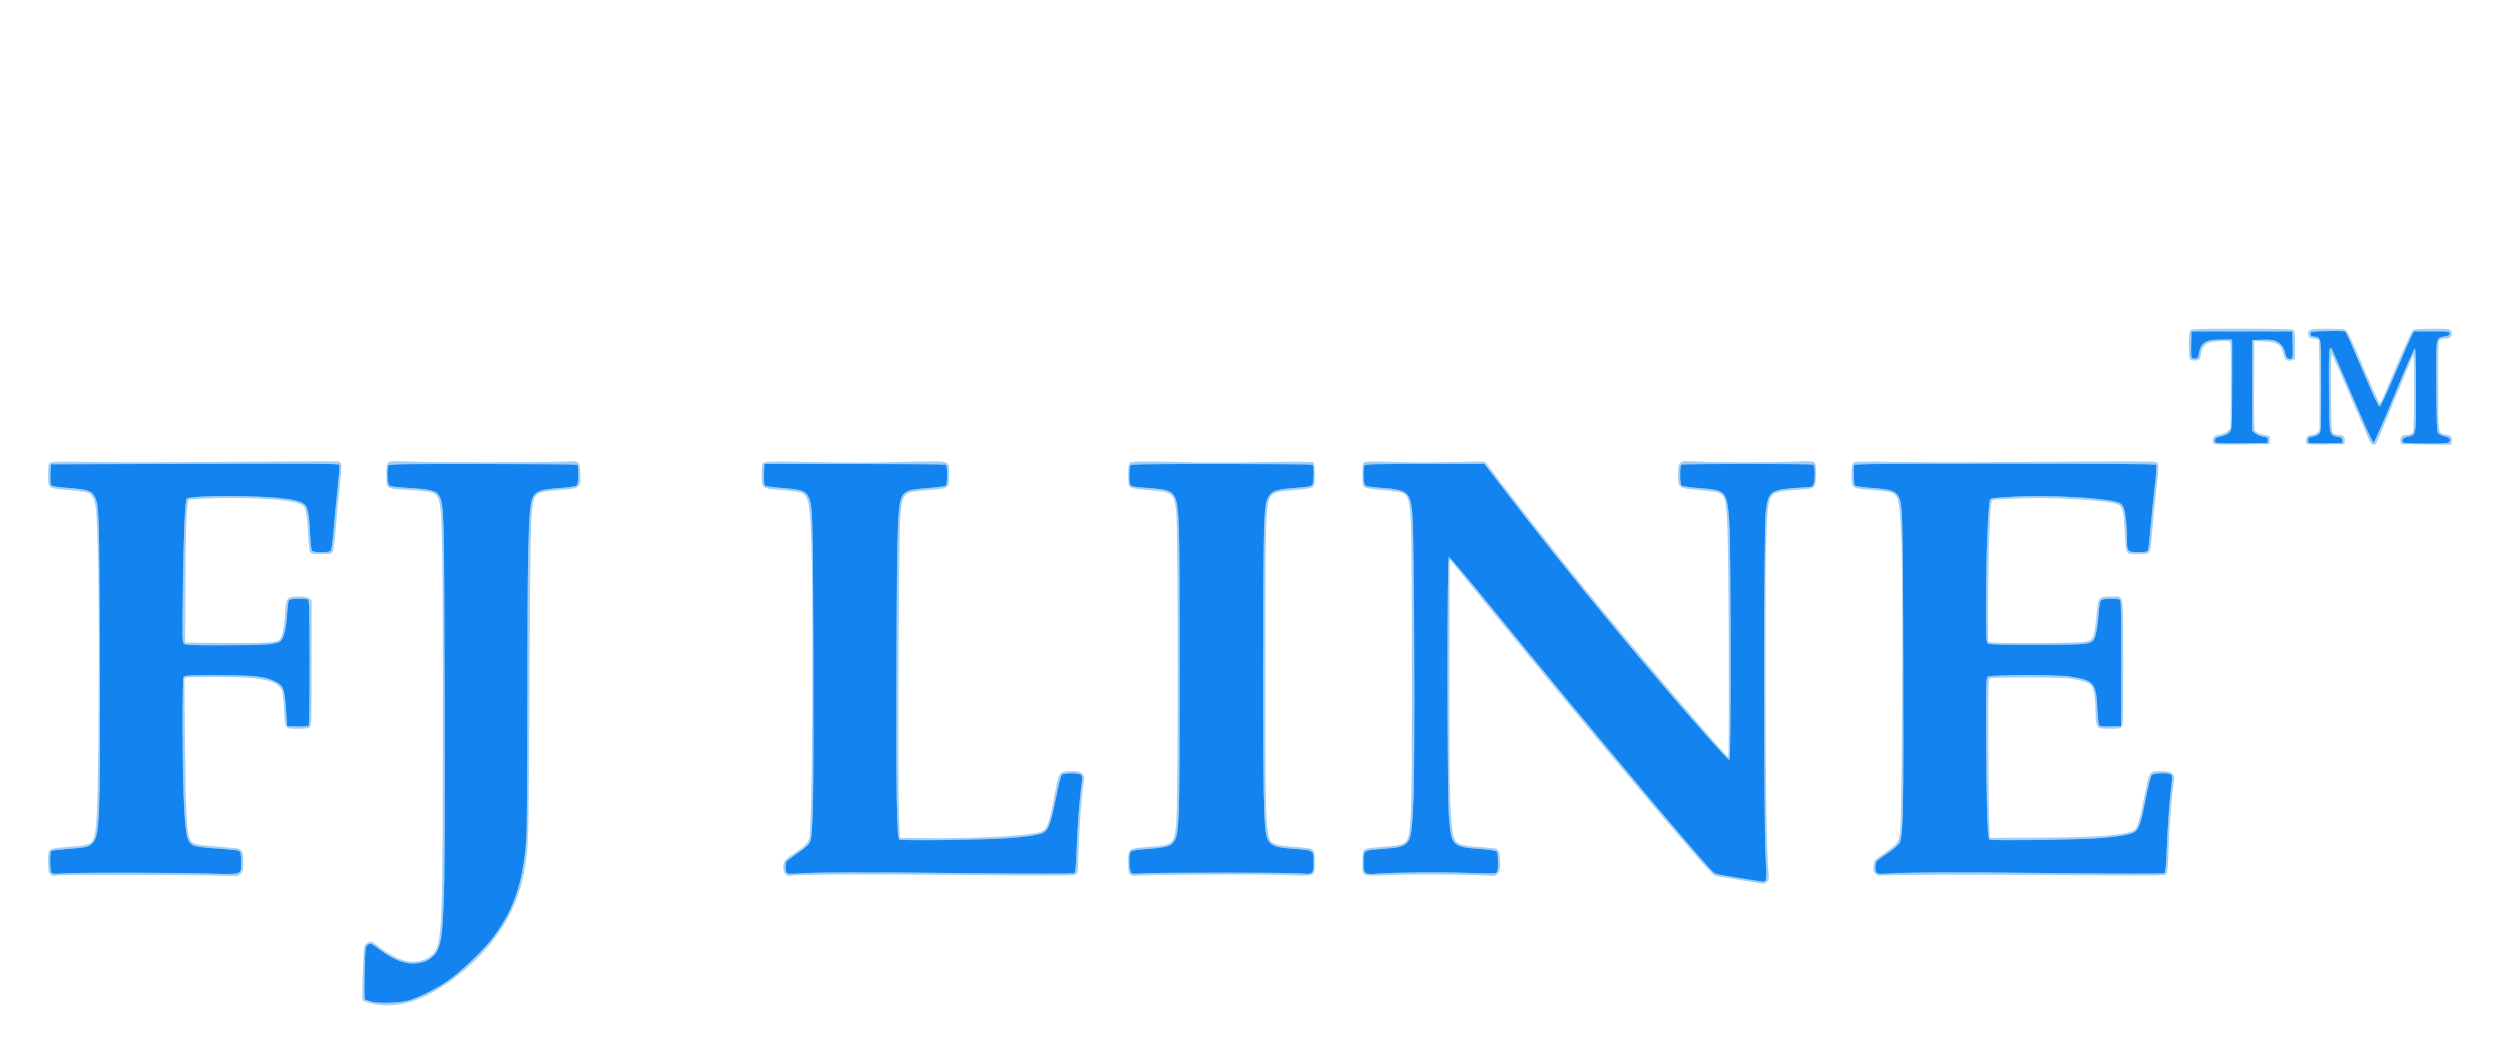
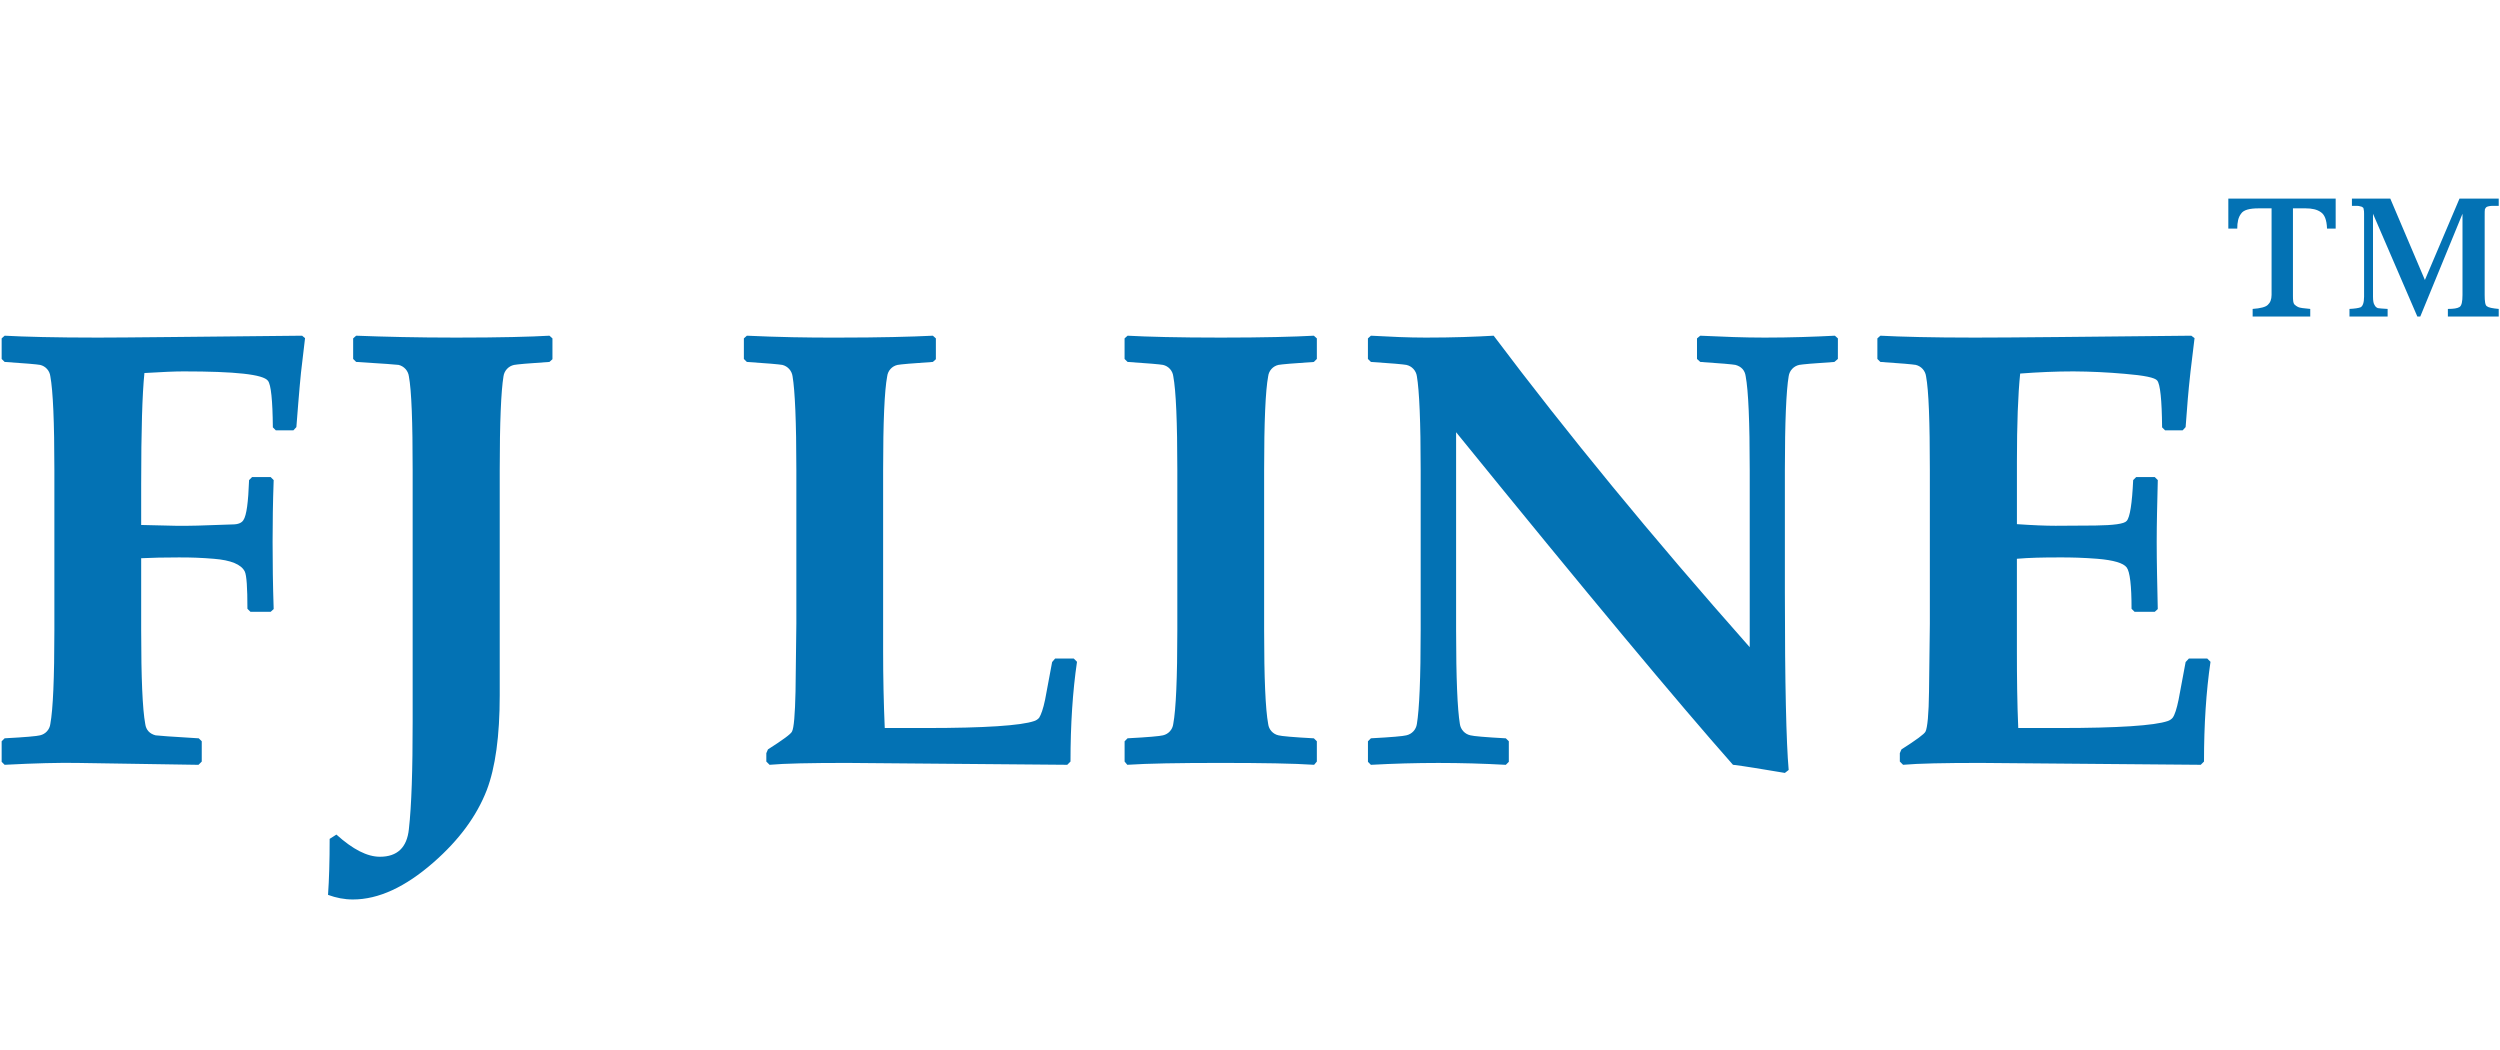
<svg xmlns="http://www.w3.org/2000/svg" width="377.953" height="158.74" viewBox="0 0 100 42">
-   <g stroke-width=".265">
-     <path d="M14.838 40.134a1.637 1.637 0 0 1-.322-.106c-.033-.034-.03-.546.013-1.539.027-.64.031-.665.136-.748a.391.391 0 0 1 .17-.085c.034 0 .182.098.33.217.328.265.755.492 1.064.564.399.092.847-.019 1.08-.268.379-.407.402-.95.402-9.601 0-8.017-.017-8.536-.28-8.782-.115-.11-.37-.15-1.238-.198-.74-.04-.737-.038-.737-.583 0-.602-.026-.585.81-.546.836.039 5.678.04 6.297.001.618-.038.63-.029.651.494.014.363.008.399-.087.493-.092.092-.164.107-.765.154-.742.058-.894.11-.987.333-.145.346-.162.997-.194 7.398-.032 6.553-.033 6.574-.22 7.57-.277 1.482-1.07 2.78-2.381 3.898-1.362 1.162-2.647 1.62-3.742 1.334zm1.507-.113c.384-.104 1.16-.496 1.602-.81.446-.316 1.319-1.14 1.654-1.56.912-1.14 1.308-2.246 1.45-4.047.026-.337.044-2.647.044-5.812 0-4.987.034-6.936.133-7.575.083-.537.227-.625 1.147-.695.5-.039.663-.067.705-.12.065-.084.074-.772.01-.812-.024-.015-1.724-.028-3.778-.03-3.163-.004-3.74.005-3.773.057-.067.105-.048.718.024.79.044.045.208.073.531.093 1.202.073 1.375.117 1.502.384.163.344.172.72.19 8.012.024 9.177-.006 9.885-.431 10.32-.18.185-.336.261-.626.309-.459.074-.953-.099-1.533-.537-.18-.135-.346-.245-.372-.245a.314.314 0 0 0-.13.061c-.078.057-.086.138-.11 1.095-.014.57-.01 1.051.008 1.072.138.16 1.232.19 1.753.05zm53.812-4.731a73.782 73.782 0 0 0-.911-.148c-.322-.05-.617-.101-.656-.113-.19-.058-4.678-5.394-9.17-10.904l-1.43-1.754-.014 4.313c-.017 5.425.032 6.721.262 6.969.13.14.288.177.947.226.323.023.622.056.665.072.113.043.156.201.156.565 0 .29-.011.336-.111.436-.09.09-.138.106-.248.084-.257-.052-3.177-.077-4.065-.035-1.137.053-1.085.077-1.085-.51 0-.32.016-.446.064-.493.064-.064.234-.09.956-.141.214-.015.465-.058.558-.095.394-.158.396-.196.396-7.038 0-6.744-.004-6.817-.367-7.004-.078-.04-.372-.085-.769-.115-.39-.03-.681-.074-.74-.11-.091-.056-.098-.09-.098-.513 0-.4.01-.458.082-.497.055-.03.44-.032 1.139-.009.581.02 1.632.021 2.335.004.702-.017 1.3-.023 1.328-.012.028.01.116.11.196.223.49.68 2.587 3.357 3.765 4.802 1.975 2.422 5.69 6.777 5.788 6.785.02.002.028-2.07.017-4.606-.024-5.513-.041-5.78-.369-5.949-.079-.04-.382-.086-.795-.12-.85-.07-.863-.079-.863-.62 0-.32.013-.383.092-.463.088-.088.118-.09.66-.06.71.039 3.227.04 4.015 0 .78-.038.768-.046.753.529-.014.552-.018.556-.67.598-.69.044-.943.092-1.057.2-.27.253-.298.938-.292 7.154.005 4.735.047 7.409.127 8.031.022.168.011.217-.066.293-.102.103-.08.102-.525.025zm.473-.08c.037-.045.036-.262-.005-.878-.08-1.206-.079-13.163.002-13.832.099-.825.184-.9 1.111-.975.307-.025.593-.045.635-.045.164 0 .214-.118.214-.5 0-.226-.019-.374-.05-.393-.065-.04-5.214-.04-5.28 0-.07.044-.066.781.005.84.03.025.346.067.702.095 1.077.083 1.106.114 1.203 1.281.073.868.082 9.572.01 9.595-.072.025-2.406-2.655-4.449-5.109a192.505 192.505 0 0 1-5.006-6.281l-.344-.45h-2.38c-1.988-.001-2.385.008-2.417.059-.067.105-.048.718.024.79.043.043.205.075.488.094 1.23.087 1.31.146 1.404 1.063.072.703.107 10.027.042 11.43-.058 1.272-.102 1.56-.262 1.72-.153.153-.333.196-1.039.247-.699.05-.697.049-.697.533 0 .455.037.49.474.457.732-.058 2.649-.076 3.667-.035.689.028 1.112.028 1.16.002.066-.035.078-.101.078-.425 0-.285-.016-.397-.064-.437-.035-.029-.292-.07-.575-.09-1.197-.09-1.224-.115-1.32-1.234-.078-.916-.083-10.454-.005-10.454.029 0 .81.928 1.735 2.061 3.82 4.683 7.964 9.631 8.812 10.525.06.064.182.109.383.142.163.026.579.094.925.152.768.127.758.126.82.052zm-68.535-.186c-.14-.051-.174-.16-.174-.558 0-.532-.008-.526.761-.584.679-.052.886-.095.985-.206.213-.238.25-1.004.278-5.629.024-4.027-.022-7.063-.117-7.743-.049-.347-.133-.509-.311-.596-.061-.03-.41-.078-.775-.107-.836-.065-.82-.054-.82-.613 0-.332.013-.417.075-.471.066-.058.287-.063 1.746-.038.919.015 3.476.012 5.682-.008 2.206-.02 4.055-.026 4.107-.013a.188.188 0 0 1 .123.11c.015.046-.013.431-.06.856-.048.424-.12 1.172-.16 1.661-.046.58-.092.923-.132.987-.056.09-.095.097-.446.097-.3 0-.397-.015-.442-.07-.04-.047-.069-.288-.091-.748-.042-.837-.098-1.09-.263-1.168-.395-.19-1.741-.292-3.347-.255-.618.014-1.142.044-1.165.066-.083.084-.126 1.17-.133 3.412l-.007 2.299 1.475.013c1.682.015 2.148-.008 2.28-.116.12-.096.203-.47.24-1.067.037-.632.071-.674.54-.674.255 0 .357.018.428.076l.093.076v2.516c0 2.323-.006 2.52-.075 2.57-.046.034-.222.055-.471.055-.531 0-.522.013-.557-.774-.017-.363-.053-.68-.088-.763-.122-.292-.492-.437-1.284-.503-.56-.046-2.351-.056-2.51-.014l-.104.028.025 2.629c.024 2.607.066 3.487.18 3.76.115.274.097.27 1.665.392.443.034.484.081.484.56 0 .34-.01.38-.11.482-.11.11-.116.11-.597.08-.647-.038-6.567-.05-6.733-.013a.448.448 0 0 1-.195.006zm2.971-.116c1.17.002 2.645.018 3.28.035 1.38.038 1.297.068 1.297-.473 0-.26-.018-.375-.062-.412-.064-.053-.101-.057-1.125-.134-.363-.027-.651-.07-.726-.11-.266-.137-.321-.426-.386-2.014-.055-1.364-.056-4.642-.001-4.729.035-.055.232-.064 1.354-.062 1.473.002 1.87.044 2.269.236.38.182.41.255.47 1.099l.05.701.408.013c.225.007.427-.006.45-.03.025-.024.04-1.004.04-2.523-.002-2.009-.013-2.49-.06-2.52-.093-.058-.713-.045-.762.017-.024.03-.057.26-.074.51-.04.618-.131 1.005-.264 1.13-.144.135-.58.167-2.365.17-1.123 0-1.429-.01-1.493-.058-.077-.056-.08-.148-.051-2.266.028-2.218.084-3.474.158-3.547.07-.07 1.3-.12 2.3-.094 1.512.042 2.217.14 2.417.34.127.126.182.427.215 1.191.017.373.047.635.076.66.083.068.672.067.74-.003.042-.042.082-.32.129-.885.038-.453.11-1.2.16-1.658.05-.46.08-.862.067-.895-.02-.051-.896-.058-5.785-.043l-5.763.018-.012.404c-.009.289.004.417.044.45.03.025.348.068.706.095.738.057.911.116 1.028.352.168.34.178.662.196 6.33.022 6.703 0 7.247-.307 7.533-.161.15-.227.164-1.08.232-.281.022-.53.052-.553.066-.065.04-.055.817.011.883.041.042.153.047.466.02.227-.019 1.369-.032 2.538-.03zm26.44.115c-.113-.04-.174-.154-.174-.328 0-.245.05-.308.45-.574.453-.302.55-.405.597-.638.104-.505.162-8.595.082-11.4-.056-1.955-.102-2.229-.4-2.375-.061-.03-.41-.078-.776-.107-.835-.065-.82-.054-.82-.613 0-.331.014-.418.076-.473.067-.06.275-.064 1.898-.034 1.002.02 2.124.028 2.494.019.37-.01 1.167-.025 1.771-.036 1.337-.022 1.265-.053 1.265.537 0 .541.01.535-.855.603-.99.078-1.005.092-1.1 1.013-.062.584-.105 10.775-.052 12.072l.034.824.997.013c1.749.024 3.815-.074 4.485-.212.407-.083.46-.203.725-1.623.153-.818.174-.846.647-.846.292 0 .34.012.436.108.073.072.101.14.087.206-.092.44-.19 1.655-.221 2.723-.014.489-.034.93-.044.98a.22.22 0 0 1-.116.134c-.067.03-1.454.031-4.307.004-3.72-.036-6.894-.023-7.058.029a.225.225 0 0 1-.121-.006zm1.562-.122c.536-.014 2.974-.004 5.417.021 3.029.031 4.458.032 4.495.001.037-.03.062-.311.083-.922.031-.906.12-2.081.2-2.64.04-.285.037-.326-.03-.374-.106-.078-.685-.073-.764.006-.033.034-.141.466-.24.96-.193.973-.3 1.263-.5 1.358-.189.09-.72.17-1.46.22-1 .066-4.216.105-4.295.051-.106-.072-.136-1.978-.115-7.422.022-5.615.048-6.174.303-6.412.15-.142.287-.174.97-.226.353-.028.667-.07.697-.095.068-.056.075-.796.007-.838-.025-.016-1.67-.03-3.654-.03h-3.609l-.012.41c-.009.295.003.424.043.457.031.025.349.068.707.096.743.056.914.115 1.028.348.168.347.178.663.196 6.376.017 5.62-.01 7.135-.13 7.424-.045.108-.173.226-.464.43-.522.365-.522.364-.522.579 0 .258.054.295.39.268.156-.012.722-.033 1.259-.046zm12.157.086c-.09-.063-.098-.103-.098-.494 0-.56-.01-.551.739-.61 1.077-.084 1.081-.087 1.179-.899.08-.672.081-11.896.001-12.524-.096-.746-.142-.783-1.075-.855-.395-.03-.686-.073-.746-.11-.09-.056-.097-.091-.097-.49 0-.323.016-.446.064-.494.066-.066.575-.068 2.929-.012.37.009 1.492.001 2.494-.017 1.096-.02 1.852-.017 1.898.007.065.034.076.105.076.493 0 .423-.007.457-.098.513-.06.036-.35.08-.74.11-.726.056-.872.106-.967.336-.153.366-.169.99-.169 6.805 0 6.817.002 6.859.396 7.016.093.037.344.08.558.095.722.052.892.077.956.14.048.048.064.174.064.494 0 .587.065.56-1.171.509-.985-.04-5.847-.015-6.008.032-.048.013-.131-.007-.185-.045zm3.676-.082c1.539 0 2.957.015 3.15.034.463.043.494.015.494-.445 0-.484.002-.483-.697-.533-.667-.048-.851-.087-1.01-.212-.293-.23-.31-.62-.31-7.003 0-5.773.02-6.493.186-6.83.145-.292.315-.347 1.279-.415.283-.02.445-.05.488-.093.077-.078.092-.773.017-.82-.025-.015-1.667-.028-3.649-.028-2.984 0-3.61.01-3.64.059-.042.067-.05.573-.012.719.034.124.058.13.767.184.747.058.923.121 1.033.37.175.395.19.97.19 6.854 0 6.423-.01 6.695-.29 6.993-.112.12-.38.176-1.074.226-.445.032-.55.053-.6.119-.084.113-.057.782.034.841.04.026.218.03.456.011.214-.017 1.65-.031 3.188-.03zm26.135.053c-.106-.084-.115-.113-.096-.312.016-.168.046-.239.124-.295l.425-.304c.45-.321.472-.36.524-.924.025-.267.056-2.575.071-5.227.032-5.611-.018-7.586-.204-7.993-.089-.195-.242-.242-.975-.3-.862-.068-.844-.054-.844-.615 0-.332.014-.418.076-.472.067-.058.288-.063 1.79-.038.942.016 3.626.013 5.964-.007 2.873-.024 4.283-.021 4.349.008.126.057.125.113-.01 1.321a58.424 58.424 0 0 0-.154 1.589c-.06.785-.057.78-.545.78-.26 0-.376-.017-.423-.064-.07-.07-.098-.304-.134-1.095-.026-.56-.094-.772-.27-.839-.408-.155-2.345-.28-3.724-.242-.549.015-1.07.04-1.157.055-.152.025-.16.036-.185.228-.058.446-.11 2.247-.11 3.808v1.656l.27.029c.15.016 1.023.022 1.942.014 1.817-.015 1.87-.022 1.985-.262.053-.11.106-.474.165-1.133.037-.413.094-.463.531-.463.56 0 .506-.28.51 2.632.002 2.146-.006 2.52-.06 2.585-.053.062-.136.075-.46.075-.216 0-.415-.015-.441-.033-.108-.071-.148-.242-.148-.625 0-.453-.063-.91-.142-1.036-.076-.122-.297-.214-.698-.29-.27-.051-.695-.068-1.828-.071-.81-.003-1.509.01-1.55.026-.072.03-.076.185-.071 2.451.003 1.331.017 2.762.032 3.179l.028.76 1.843-.007c2.399-.009 3.633-.101 3.928-.295.134-.088.213-.35.408-1.353.199-1.023.193-1.014.677-1.014.267 0 .336.016.431.098.111.095.113.104.07.38-.083.517-.175 1.703-.205 2.636-.02.627-.047.946-.084.997-.05.069-.266.072-3.171.053-4.197-.028-8.031-.022-8.2.012-.103.022-.165.006-.254-.063zm1.65-.057c.5-.014 2.919-.004 5.374.021 3.115.032 4.479.032 4.517 0 .038-.031.063-.259.082-.727.041-1.073.11-2.069.18-2.627.051-.393.054-.528.016-.575-.08-.096-.7-.084-.788.015-.04.045-.14.446-.244.973-.185.943-.262 1.17-.44 1.3-.139.1-.721.197-1.518.25-.94.064-4.217.104-4.292.053-.079-.054-.125-1.666-.13-4.501-.003-1.77.004-1.963.069-2.017.058-.048.352-.06 1.507-.058 1.716.002 2.247.062 2.588.292.196.132.256.35.287 1.051.014.31.044.599.066.641.035.068.093.076.46.065l.42-.012.007-2.494c.005-1.65-.008-2.513-.037-2.549-.07-.083-.702-.073-.773.013-.032.038-.072.27-.092.532-.043.55-.109.905-.193 1.037-.121.191-.306.208-2.299.208-1.52 0-1.883-.011-1.941-.06-.064-.053-.072-.214-.071-1.518.001-2.033.084-4.113.17-4.252.019-.032.37-.066.981-.097 1.39-.07 3.49.044 4.108.223a.35.35 0 0 1 .225.169c.083.158.154.743.154 1.253 0 .563.008.573.453.573.305 0 .367-.012.392-.076.016-.042.058-.427.094-.857s.112-1.171.168-1.648c.066-.564.087-.883.059-.911-.028-.029-2.101-.044-6.048-.044-4.96 0-6.009.01-6.027.058-.048.124-.022.778.032.822.03.025.347.067.705.095.72.055.904.114 1.026.327.17.297.18.616.198 6.528.018 6.015-.004 7.095-.15 7.343-.043.074-.243.248-.446.388-.528.364-.52.355-.52.567 0 .268.05.3.434.273.179-.013.735-.034 1.236-.047zm11.838-17.174c-.038-.1-.002-.252.07-.29a.982.982 0 0 1 .227-.06.673.673 0 0 0 .282-.13l.12-.102.012-1.7c.01-1.318.002-1.713-.041-1.764-.045-.054-.12-.06-.425-.035-.204.017-.426.059-.494.094-.127.065-.245.285-.246.457-.002.161-.069.225-.238.225-.09 0-.175-.027-.198-.063-.022-.035-.04-.29-.04-.57 0-.403.013-.52.067-.574.06-.06.306-.068 2.042-.068 1.277 0 2.003.015 2.057.044.077.041.084.096.084.609v.563l-.118.045c-.179.068-.305-.008-.34-.207-.076-.417-.246-.531-.812-.546l-.356-.01-.012 1.748c-.007 1.136.005 1.778.034 1.832.04.076.172.128.49.194.11.023.12.04.108.186l-.013.161-1.118.012c-.942.01-1.122.002-1.142-.051zm2.186-.118c.012-.105-.002-.116-.185-.144a.733.733 0 0 1-.317-.131l-.118-.102v-3.63l.412-.012c.325-.009.443.005.56.066a.636.636 0 0 1 .346.47c.029.175.125.265.239.221.063-.024.07-.096.06-.56l-.012-.532H87.66l-.013.528c-.01.486-.005.53.07.554.126.04.225-.018.225-.131 0-.057.032-.184.071-.283.105-.26.304-.34.85-.342h.423v1.754c0 1.268-.014 1.787-.051 1.869-.06.13-.205.216-.442.26-.17.032-.229.102-.185.217.022.056.167.064 1.057.054l1.031-.012zm1.557.151c-.049-.049-.034-.254.022-.31.029-.029.105-.052.169-.052a.41.41 0 0 0 .219-.083l.102-.083v-1.8c0-.99-.015-1.816-.033-1.834a.607.607 0 0 0-.217-.058c-.164-.022-.185-.038-.198-.153-.024-.212.064-.24.757-.24.34 0 .664.017.719.038.08.032.22.319.723 1.497.342.802.638 1.458.656 1.458.019 0 .073-.093.121-.206l.618-1.455c.325-.765.56-1.264.609-1.29.084-.045 1.257-.058 1.414-.016.11.03.159.17.098.284-.029.055-.091.08-.196.08-.084 0-.19.02-.237.045-.08.043-.084.11-.084 1.84 0 2.006-.015 1.908.309 1.96.194.03.272.131.23.298l-.028.11-1.004-.012-1.003-.012-.014-.121c-.019-.163.06-.247.228-.247a.444.444 0 0 0 .222-.062c.08-.058.085-.134.095-1.637.006-.946-.005-1.55-.029-1.511-.021.035-.355.836-.742 1.778-.386.943-.722 1.738-.746 1.768-.078.096-.19.058-.258-.087-.037-.077-.384-.883-.772-1.79-.388-.906-.723-1.667-.745-1.69-.025-.027-.036.56-.028 1.532.012 1.502.016 1.579.097 1.637a.444.444 0 0 0 .222.062c.169 0 .247.084.228.247l-.014.121-.74.012c-.407.007-.753-.001-.77-.018zm1.423-.144c0-.09-.027-.112-.179-.142-.352-.07-.34-.006-.354-1.844-.012-1.523.004-1.791.101-1.694.023.023.453 1.01 1.286 2.952.192.447.373.813.402.813.029 0 .4-.85.827-1.887.426-1.039.796-1.881.821-1.873.031.01.046.541.046 1.666 0 1.866.013 1.796-.341 1.866-.187.037-.267.16-.151.233.032.02.441.038.91.038.701 0 .86-.01.905-.064.085-.102.023-.18-.185-.232-.106-.027-.22-.081-.253-.121-.05-.059-.063-.412-.073-1.86-.015-2.031-.029-1.946.338-2.008.154-.026.195-.05.195-.118 0-.082-.032-.086-.716-.086h-.716l-.099.195c-.054.108-.347.781-.65 1.497-.344.81-.577 1.305-.617 1.312-.047.008-.23-.377-.668-1.41a44.953 44.953 0 0 0-.663-1.52c-.06-.096-.074-.098-.742-.086-.656.012-.682.015-.695.104-.01.075.015.096.145.117.296.048.28-.062.28 1.965 0 1.776-.003 1.842-.086 1.925a.557.557 0 0 1-.26.114c-.142.022-.174.045-.174.123 0 .053.013.11.03.126.016.016.324.025.683.018l.653-.012z" fill="#a4cff3" />
-     <path d="M14.856 40.068c-.127-.032-.246-.076-.264-.097-.018-.02-.022-.503-.008-1.072.024-.957.032-1.038.11-1.095a.314.314 0 0 1 .13-.061c.026 0 .193.11.372.245.58.438 1.074.611 1.533.537.29-.048.445-.124.626-.31.425-.434.455-1.142.431-10.32-.018-7.291-.027-7.667-.19-8.011-.127-.267-.3-.311-1.502-.384-.323-.02-.487-.048-.531-.092-.072-.073-.091-.686-.024-.791.033-.052.61-.06 3.773-.058 2.054.003 3.754.016 3.778.031.064.04.055.728-.01.812-.042.053-.205.081-.705.12-.92.07-1.064.158-1.147.695-.099.639-.133 2.588-.133 7.575 0 3.165-.018 5.475-.044 5.812-.142 1.801-.538 2.907-1.45 4.048-.335.42-1.208 1.243-1.654 1.559-.442.314-1.218.706-1.602.81-.357.096-1.193.122-1.489.047zm54.954-4.91c-.346-.058-.762-.126-.924-.152-.202-.033-.323-.078-.384-.142-.848-.894-4.99-5.842-8.812-10.525-.925-1.133-1.706-2.061-1.735-2.061-.078 0-.073 9.538.006 10.454.096 1.119.123 1.144 1.32 1.233.282.021.54.062.575.091.047.04.063.152.063.437 0 .324-.012.39-.077.425-.049.026-.472.026-1.16-.002-1.019-.04-2.936-.023-3.667.035-.438.034-.475-.002-.475-.457 0-.484-.001-.483.697-.533.706-.051.887-.094 1.04-.247.16-.16.203-.448.262-1.72.064-1.403.03-10.727-.043-11.43-.094-.917-.173-.976-1.403-1.063-.283-.02-.446-.05-.489-.093-.072-.073-.09-.686-.024-.791.032-.05.429-.06 2.418-.06h2.38l.344.451a192.527 192.527 0 0 0 5.005 6.281c2.043 2.454 4.377 5.134 4.45 5.11.071-.024.062-8.728-.01-9.596-.097-1.167-.126-1.198-1.204-1.281-.356-.028-.672-.07-.702-.095-.071-.059-.075-.796-.004-.84.065-.04 5.214-.04 5.28 0 .03.019.05.167.05.394 0 .381-.051.499-.214.499-.043 0-.329.02-.635.045-.927.076-1.013.15-1.112.975-.08.669-.08 12.626-.001 13.832.056.851.045.943-.116.934a20.456 20.456 0 0 1-.7-.108zm-67.748-.24c-.066-.067-.076-.844-.011-.884.023-.014.272-.044.553-.066.853-.068.919-.082 1.08-.232.307-.286.33-.83.308-7.532-.019-5.669-.029-5.991-.197-6.33-.117-.237-.29-.296-1.028-.353-.358-.027-.676-.07-.706-.095-.04-.033-.053-.161-.044-.45l.013-.404 5.762-.018c4.89-.015 5.765-.008 5.785.043.013.033-.018.436-.068.895-.05.458-.121 1.205-.159 1.658-.047.565-.087.843-.128.885-.069.07-.658.071-.74.002-.03-.024-.06-.286-.077-.659-.033-.764-.088-1.065-.215-1.191-.2-.2-.905-.298-2.417-.34-.999-.027-2.23.023-2.3.094-.074.073-.13 1.329-.158 3.547-.028 2.118-.026 2.21.051 2.266.064.047.37.059 1.493.057 1.785-.002 2.22-.034 2.365-.17.133-.124.224-.511.265-1.129.016-.25.05-.48.073-.51.05-.062.67-.075.762-.016.047.03.058.51.06 2.519.001 1.519-.015 2.499-.04 2.524-.023.023-.225.036-.45.029l-.408-.013-.05-.701c-.06-.844-.09-.917-.47-1.1-.4-.191-.795-.233-2.268-.235-1.123-.002-1.32.007-1.355.062-.055.087-.054 3.365.001 4.729.065 1.588.12 1.877.386 2.015.075.038.363.082.726.109 1.024.077 1.061.081 1.125.134.045.037.062.152.062.412 0 .54.082.51-1.298.473-1.621-.043-5.323-.047-5.816-.006-.313.027-.425.022-.467-.02zm29.41-.002c-.072-.073-.067-.407.007-.478a8.37 8.37 0 0 1 .462-.338c.291-.204.419-.322.464-.43.12-.289.147-1.805.13-7.424-.018-5.713-.028-6.03-.196-6.376-.114-.233-.285-.292-1.028-.348-.358-.028-.676-.07-.707-.096-.04-.033-.052-.162-.043-.457l.012-.41h3.609c1.984 0 3.629.014 3.654.03.068.042.061.782-.008.838-.03.025-.343.067-.697.095-.682.052-.819.084-.97.226-.254.238-.28.797-.302 6.412-.021 5.444.008 7.35.115 7.422.08.054 3.295.015 4.294-.052.742-.05 1.272-.13 1.46-.219.201-.095.308-.385.502-1.358.098-.494.206-.926.24-.96.078-.079.657-.084.763-.006.066.048.07.09.03.373-.08.56-.169 1.735-.2 2.64-.02.612-.046.892-.084.923-.036.03-1.465.03-4.494 0-4.054-.043-5.913-.035-6.676.024-.193.016-.3.006-.336-.031zm13.785.01c-.091-.06-.118-.73-.033-.842.05-.066.154-.087.6-.119.693-.05.96-.106 1.073-.226.28-.298.29-.57.29-6.993 0-5.885-.015-6.459-.19-6.854-.11-.249-.286-.312-1.033-.37-.71-.055-.733-.06-.767-.185-.039-.145-.03-.652.012-.718.03-.05.656-.06 3.64-.06 1.982 0 3.624.014 3.65.03.074.046.06.741-.018.819-.043.042-.205.074-.488.093-.964.068-1.134.123-1.279.416-.166.336-.186 1.056-.186 6.829 0 6.382.017 6.773.31 7.003.159.125.343.163 1.01.212.699.05.697.049.697.533 0 .46-.031.488-.494.444-.45-.042-5.822-.043-6.338-.002-.238.02-.416.015-.456-.01zm29.813-.01c-.084-.083-.069-.416.021-.491.042-.035.242-.178.444-.317.203-.14.404-.314.446-.388.146-.249.168-1.328.15-7.343-.017-5.912-.027-6.231-.197-6.528-.123-.213-.308-.272-1.027-.328-.358-.027-.675-.07-.705-.094-.054-.044-.08-.698-.032-.822.018-.048 1.067-.058 6.028-.058 3.946 0 6.02.015 6.047.044.028.028.007.347-.06.91a60.767 60.767 0 0 0-.167 1.649c-.036.43-.078.815-.094.857-.025.064-.087.076-.392.076-.445 0-.453-.01-.453-.573 0-.51-.071-1.095-.154-1.254a.35.35 0 0 0-.225-.168c-.618-.179-2.717-.293-4.107-.223-.611.03-.963.065-.982.097-.086.139-.17 2.22-.17 4.252 0 1.304.007 1.465.07 1.518.06.049.421.06 1.942.06 1.993 0 2.178-.017 2.3-.208.084-.132.15-.488.192-1.038.02-.262.06-.493.092-.53.071-.087.704-.097.773-.014.03.036.042.899.038 2.549l-.007 2.494-.42.012c-.368.011-.426.003-.461-.065-.022-.042-.051-.33-.065-.641-.047-1.037-.134-1.14-1.094-1.288-.515-.08-3.192-.077-3.289.003-.065.054-.071.247-.069 2.017.005 2.835.052 4.447.13 4.501.075.051 3.352.011 4.292-.052.797-.054 1.38-.15 1.518-.251.178-.13.255-.357.44-1.3.104-.527.204-.928.244-.973.088-.1.708-.111.788-.015.039.047.035.182-.015.575-.071.558-.14 1.554-.181 2.627-.018.468-.044.696-.082.727-.038.032-1.402.032-4.517 0-4.09-.042-5.736-.035-6.61.026-.23.016-.342.006-.38-.032zM88.61 17.68c-.045-.114.015-.184.184-.215.237-.045.382-.13.441-.261.038-.082.052-.6.052-1.869V13.58l-.423.001c-.546.002-.745.082-.85.342-.04.099-.071.226-.071.283 0 .113-.099.171-.225.131-.075-.024-.08-.068-.07-.554l.013-.528h4.034l.012.532c.01.464.003.536-.06.56-.114.044-.21-.046-.239-.221a.636.636 0 0 0-.345-.47c-.118-.061-.236-.075-.561-.066l-.412.012v3.63l.118.102a.733.733 0 0 0 .317.131c.183.028.197.04.185.144l-.013.114-1.031.012c-.89.01-1.035.002-1.057-.054zm3.744.037c-.017-.017-.03-.073-.03-.126 0-.078.032-.1.174-.123a.557.557 0 0 0 .26-.114c.083-.084.086-.149.086-1.925 0-2.027.016-1.917-.28-1.965-.13-.021-.156-.042-.145-.117.013-.089.039-.092.695-.104.668-.012.682-.01.742.087.033.054.332.738.663 1.52.438 1.032.62 1.417.668 1.409.04-.007.273-.502.617-1.312.303-.716.596-1.39.65-1.497l.1-.195h.715c.684 0 .716.004.716.086 0 .067-.041.092-.195.118-.367.062-.353-.023-.338 2.009.01 1.447.024 1.8.073 1.859.033.04.147.094.253.121.208.052.27.13.185.232-.044.053-.204.065-.905.064-.469 0-.878-.017-.91-.038-.116-.073-.036-.196.15-.233.355-.07.342 0 .342-1.866 0-1.125-.015-1.656-.046-1.666-.025-.008-.395.834-.82 1.872-.427 1.039-.8 1.888-.828 1.888-.03 0-.21-.366-.402-.813-.833-1.942-1.263-2.929-1.286-2.952-.097-.097-.113.171-.101 1.694.014 1.838.002 1.774.354 1.843.152.03.18.052.18.143v.107l-.654.012c-.36.007-.667-.002-.683-.018z" fill="#1383f0" />
+   <g clip-rule="evenodd" fill-rule="evenodd" image-rendering="optimizeQuality" shape-rendering="geometricPrecision" text-rendering="geometricPrecision">
+     <path d="M12.202 13.525l-.163 1.385c-.032.303-.065.703-.108 1.211l-.076.963-.119.13h-.703l-.119-.12c-.01-1.092-.075-1.708-.194-1.86-.184-.26-1.309-.378-3.375-.378-.335 0-.854.021-1.568.065-.086.832-.13 2.303-.13 4.445v1.633l1.374.032c.41.011 1.168-.01 2.282-.054.227 0 .368-.065.433-.173.13-.194.194-.724.227-1.6l.119-.12h.746l.119.12c-.033.897-.043 1.73-.043 2.476 0 .822.01 1.71.043 2.683l-.119.108h-.811l-.12-.12c0-.843-.032-1.34-.107-1.492-.14-.281-.552-.454-1.244-.508a15.57 15.57 0 0 0-1.406-.054c-.563 0-1.05.01-1.493.032v2.877c0 1.915.054 3.17.163 3.753.032.238.173.39.41.454.055.011.628.055 1.731.12l.119.118v.812l-.13.13-4.867-.076c-.703-.011-1.655.01-2.888.075l-.119-.119v-.822l.12-.119c.821-.043 1.297-.086 1.416-.119a.53.53 0 0 0 .411-.454c.108-.584.162-1.838.162-3.753v-6.403c0-1.914-.054-3.169-.162-3.753a.53.53 0 0 0-.41-.454c-.12-.022-.596-.065-1.418-.119l-.119-.119v-.822l.12-.108c.778.043 2.022.076 3.73.076 1.104 0 3.83-.033 8.167-.076zm9.896.844l-.12.108c-.832.054-1.297.097-1.416.12a.54.54 0 0 0-.422.453c-.097.584-.151 1.839-.151 3.753v9.01c0 1.622-.173 2.888-.52 3.796-.4 1.028-1.103 1.99-2.13 2.888-1.125.984-2.196 1.482-3.223 1.482-.346 0-.67-.065-.995-.184.043-.606.065-1.352.065-2.24l.27-.172c.66.595 1.233.887 1.741.887.693 0 1.082-.368 1.158-1.103.108-.952.151-2.38.151-4.294v-10.07c0-1.914-.043-3.169-.151-3.753a.543.543 0 0 0-.411-.454c-.054-.01-.628-.054-1.698-.119l-.12-.119v-.822l.12-.108c1.114.043 2.444.076 4.001.076 1.753 0 2.996-.033 3.732-.076l.119.108zM43.08 26.472c-.173 1.179-.26 2.509-.26 3.99l-.13.13-8.803-.075c-1.471 0-2.51.021-3.104.075l-.13-.13v-.335l.065-.151c.595-.379.92-.617.962-.714.076-.14.12-.681.141-1.6l.033-2.715v-6.144c0-1.925-.055-3.18-.152-3.753a.543.543 0 0 0-.41-.454c-.13-.022-.596-.065-1.418-.119l-.119-.119v-.822l.12-.108a72.83 72.83 0 0 0 3.655.076c1.655 0 2.92-.033 3.785-.076l.12.108v.833l-.12.108c-.822.054-1.297.097-1.416.12a.53.53 0 0 0-.411.453c-.109.574-.163 1.828-.163 3.753v7.247c0 1.049.022 2.076.065 3.071h1.644c2.358 0 3.807-.097 4.337-.28a.44.44 0 0 0 .195-.13c.076-.12.162-.357.238-.725l.281-1.504.12-.14h.745zm9.594 3.99l-.109.13c-.81-.054-2.054-.075-3.742-.075-1.676 0-2.92.021-3.731.075l-.108-.13v-.81l.119-.12c.822-.043 1.298-.086 1.417-.119a.53.53 0 0 0 .41-.454c.109-.584.163-1.828.163-3.753v-6.403c0-1.925-.054-3.18-.162-3.753a.53.53 0 0 0-.411-.454c-.12-.022-.595-.065-1.417-.119l-.12-.119v-.822l.12-.108c.778.043 2.022.076 3.731.076 1.698 0 2.942-.033 3.72-.076l.12.108v.822l-.12.12c-.821.053-1.297.096-1.416.118a.53.53 0 0 0-.411.454c-.108.574-.162 1.828-.162 3.753v6.403c0 1.925.054 3.17.162 3.753a.53.53 0 0 0 .41.454c.12.033.596.076 1.418.12l.119.118zm20.841-16.104l-.14.12c-.822.053-1.287.096-1.406.118a.54.54 0 0 0-.422.454c-.097.574-.152 1.828-.152 3.753v4.91c0 3.635.055 5.993.152 7.085l-.152.119c-.919-.152-1.6-.27-2.076-.325-2.152-2.433-5.851-6.868-11.075-13.303v7.917c0 1.925.054 3.17.151 3.753a.54.54 0 0 0 .422.454c.119.033.595.076 1.417.12l.119.118v.822l-.12.12a48.694 48.694 0 0 0-5.397 0l-.118-.12v-.822l.119-.119c.822-.043 1.298-.086 1.417-.119a.54.54 0 0 0 .421-.454c.098-.584.152-1.828.152-3.753v-6.403c0-1.925-.054-3.18-.152-3.753a.54.54 0 0 0-.421-.454c-.12-.022-.595-.065-1.417-.119l-.12-.119v-.822l.12-.108c.768.043 1.503.076 2.195.076 1.093 0 1.99-.033 2.715-.076 2.91 3.872 6.316 8.025 10.242 12.46v-7.085c0-1.925-.054-3.18-.162-3.753-.032-.238-.173-.389-.41-.454-.12-.022-.585-.065-1.407-.119l-.13-.119v-.822l.13-.108c.898.043 1.752.076 2.574.076 1.039 0 1.98-.033 2.812-.076l.12.108zM88.42 26.472c-.173 1.179-.26 2.509-.26 3.99l-.13.13-8.803-.075c-1.46 0-2.498.021-3.104.075l-.13-.13v-.335l.065-.151c.595-.379.92-.617.963-.714.075-.151.13-.692.14-1.6l.033-2.715v-6.144c0-1.925-.044-3.18-.152-3.753a.543.543 0 0 0-.41-.454c-.13-.022-.596-.065-1.418-.119l-.119-.119v-.822l.12-.108c.81.043 2.076.076 3.774.076 1.514 0 4.402-.033 8.663-.076l.13.097-.162 1.341c-.043.433-.087.79-.108 1.093l-.087 1.125-.119.13h-.703l-.119-.12c-.01-1.103-.075-1.72-.194-1.87-.087-.12-.52-.206-1.298-.271a25.032 25.032 0 0 0-2.055-.097c-.703 0-1.417.032-2.13.086-.087.844-.13 2.023-.13 3.526v2.498c.627.044 1.146.065 1.546.065l1.59-.01c.735-.011 1.157-.065 1.254-.184.13-.14.217-.692.26-1.633l.119-.12h.746l.12.12c-.022.897-.044 1.73-.044 2.476 0 .822.022 1.71.043 2.683l-.119.108h-.81l-.12-.12c0-.93-.065-1.481-.195-1.654-.13-.173-.519-.292-1.178-.346a18.042 18.042 0 0 0-1.569-.054c-.595 0-1.135.01-1.644.054v3.699c0 1.049.011 2.076.054 3.071h1.644c2.358 0 3.807-.097 4.337-.28a.44.44 0 0 0 .195-.13c.087-.12.162-.357.238-.725l.281-1.504.13-.14h.736z" class="fil4 str0" fill="none" fill-rule="nonzero" stroke-width="50" stroke-linecap="round" stroke-linejoin="round" />
+     <path d="M12.202 13.525l-.163 1.385c-.032.303-.065.703-.108 1.211l-.076.963-.119.13h-.703l-.119-.12c-.01-1.092-.075-1.708-.194-1.86-.184-.26-1.309-.378-3.375-.378-.335 0-.854.021-1.568.065-.086.832-.13 2.303-.13 4.445v1.633l1.374.032c.41.011 1.168-.01 2.282-.054.227 0 .368-.065.433-.173.13-.194.194-.724.227-1.6l.119-.12h.746l.119.12c-.033.897-.043 1.73-.043 2.476 0 .822.01 1.71.043 2.683l-.119.108h-.811l-.12-.12c0-.843-.032-1.34-.107-1.492-.14-.281-.552-.454-1.244-.508a15.57 15.57 0 0 0-1.406-.054c-.563 0-1.05.01-1.493.032v2.877c0 1.915.054 3.17.163 3.753.032.238.173.39.41.454.055.011.628.055 1.731.12l.119.118v.812l-.13.13-4.867-.076c-.703-.011-1.655.01-2.888.075l-.119-.119v-.822l.12-.119c.821-.043 1.297-.086 1.416-.119a.53.53 0 0 0 .411-.454c.108-.584.162-1.838.162-3.753v-6.403c0-1.914-.054-3.169-.162-3.753a.53.53 0 0 0-.41-.454c-.12-.022-.596-.065-1.418-.119l-.119-.119v-.822l.12-.108c.778.043 2.022.076 3.73.076 1.104 0 3.83-.033 8.167-.076zm9.896.844l-.12.108c-.832.054-1.297.097-1.416.12a.54.54 0 0 0-.422.453c-.097.584-.151 1.839-.151 3.753v9.01c0 1.622-.173 2.888-.52 3.796-.4 1.028-1.103 1.99-2.13 2.888-1.125.984-2.196 1.482-3.223 1.482-.346 0-.67-.065-.995-.184.043-.606.065-1.352.065-2.24l.27-.172c.66.595 1.233.887 1.741.887.693 0 1.082-.368 1.158-1.103.108-.952.151-2.38.151-4.294v-10.07c0-1.914-.043-3.169-.151-3.753a.543.543 0 0 0-.411-.454c-.054-.01-.628-.054-1.698-.119l-.12-.119v-.822l.12-.108c1.114.043 2.444.076 4.001.076 1.753 0 2.996-.033 3.732-.076l.119.108zM43.08 26.472c-.173 1.179-.26 2.509-.26 3.99l-.13.13-8.803-.075c-1.471 0-2.51.021-3.104.075l-.13-.13v-.335l.065-.151c.595-.379.92-.617.962-.714.076-.14.12-.681.141-1.6l.033-2.715v-6.144c0-1.925-.055-3.18-.152-3.753a.543.543 0 0 0-.41-.454c-.13-.022-.596-.065-1.418-.119l-.119-.119v-.822l.12-.108a72.83 72.83 0 0 0 3.655.076c1.655 0 2.92-.033 3.785-.076l.12.108v.833l-.12.108c-.822.054-1.297.097-1.416.12a.53.53 0 0 0-.411.453c-.109.574-.163 1.828-.163 3.753v7.247c0 1.049.022 2.076.065 3.071h1.644c2.358 0 3.807-.097 4.337-.28a.44.44 0 0 0 .195-.13c.076-.12.162-.357.238-.725l.281-1.504.12-.14h.745zm9.594 3.99l-.109.13c-.81-.054-2.054-.075-3.742-.075-1.676 0-2.92.021-3.731.075l-.108-.13v-.81l.119-.12c.822-.043 1.298-.086 1.417-.119a.53.53 0 0 0 .41-.454c.109-.584.163-1.828.163-3.753v-6.403c0-1.925-.054-3.18-.162-3.753a.53.53 0 0 0-.411-.454c-.12-.022-.595-.065-1.417-.119l-.12-.119v-.822l.12-.108c.778.043 2.022.076 3.731.076 1.698 0 2.942-.033 3.72-.076l.12.108v.822l-.12.12c-.821.053-1.297.096-1.416.118a.53.53 0 0 0-.411.454c-.108.574-.162 1.828-.162 3.753v6.403c0 1.925.054 3.17.162 3.753a.53.53 0 0 0 .41.454c.12.033.596.076 1.418.12l.119.118zm20.841-16.104l-.14.12c-.822.053-1.287.096-1.406.118a.54.54 0 0 0-.422.454c-.097.574-.152 1.828-.152 3.753v4.91c0 3.635.055 5.993.152 7.085l-.152.119c-.919-.152-1.6-.27-2.076-.325-2.152-2.433-5.851-6.868-11.075-13.303v7.917c0 1.925.054 3.17.151 3.753a.54.54 0 0 0 .422.454c.119.033.595.076 1.417.12l.119.118v.822l-.12.12a48.694 48.694 0 0 0-5.397 0l-.118-.12v-.822l.119-.119c.822-.043 1.298-.086 1.417-.119a.54.54 0 0 0 .421-.454c.098-.584.152-1.828.152-3.753v-6.403c0-1.925-.054-3.18-.152-3.753a.54.54 0 0 0-.421-.454c-.12-.022-.595-.065-1.417-.119l-.12-.119v-.822l.12-.108c.768.043 1.503.076 2.195.076 1.093 0 1.99-.033 2.715-.076 2.91 3.872 6.316 8.025 10.242 12.46v-7.085c0-1.925-.054-3.18-.162-3.753-.032-.238-.173-.389-.41-.454-.12-.022-.585-.065-1.407-.119l-.13-.119v-.822l.13-.108c.898.043 1.752.076 2.574.076 1.039 0 1.98-.033 2.812-.076l.12.108zM88.42 26.472c-.173 1.179-.26 2.509-.26 3.99l-.13.13-8.803-.075c-1.46 0-2.498.021-3.104.075l-.13-.13v-.335l.065-.151c.595-.379.92-.617.963-.714.075-.151.13-.692.14-1.6l.033-2.715v-6.144c0-1.925-.044-3.18-.152-3.753a.543.543 0 0 0-.41-.454c-.13-.022-.596-.065-1.418-.119l-.119-.119v-.822l.12-.108c.81.043 2.076.076 3.774.076 1.514 0 4.402-.033 8.663-.076l.13.097-.162 1.341c-.043.433-.087.79-.108 1.093l-.087 1.125-.119.13h-.703l-.119-.12c-.01-1.103-.075-1.72-.194-1.87-.087-.12-.52-.206-1.298-.271a25.032 25.032 0 0 0-2.055-.097c-.703 0-1.417.032-2.13.086-.087.844-.13 2.023-.13 3.526v2.498c.627.044 1.146.065 1.546.065l1.59-.01c.735-.011 1.157-.065 1.254-.184.13-.14.217-.692.26-1.633l.119-.12h.746l.12.12c-.022.897-.044 1.73-.044 2.476 0 .822.022 1.71.043 2.683l-.119.108h-.81l-.12-.12c0-.93-.065-1.481-.195-1.654-.13-.173-.519-.292-1.178-.346a18.042 18.042 0 0 0-1.569-.054c-.595 0-1.135.01-1.644.054v3.699c0 1.049.011 2.076.054 3.071h1.644c2.358 0 3.807-.097 4.337-.28a.44.44 0 0 0 .195-.13c.087-.12.162-.357.238-.725l.281-1.504.13-.14h.736z" class="fil5" fill="#0372b4" fill-rule="nonzero" />
  </g>
+   <path d="M89.133 9.145v-1.2h4.294v1.2h-.346c-.011-.346-.098-.563-.25-.66-.15-.108-.356-.151-.605-.151h-.508v3.504c0 .173.01.281.054.335a.545.545 0 0 0 .151.108c.065.033.228.054.487.076v.303h-2.304v-.303c.314-.022.52-.076.606-.162.097-.087.151-.217.151-.4V8.334h-.519c-.367 0-.605.064-.703.216-.108.14-.151.335-.151.595zm6.479-1.2l1.384 3.255 1.384-3.256h1.569v.292h-.217a.647.647 0 0 0-.249.033c-.043.021-.064.054-.086.097-.01.043-.01.13-.01.281v3.148c0 .26.02.41.086.454.065.054.227.086.476.108v.303h-2.034v-.303c.227 0 .379-.022.465-.076.087-.054.12-.216.12-.486V8.55l-1.688 4.11h-.119L94.92 8.55v3.32c0 .163.022.282.065.336a.23.23 0 0 0 .13.119c.065.01.184.021.39.032v.303h-1.526v-.303c.206-.01.357-.032.444-.065.086-.043.14-.184.14-.421V8.55a.71.71 0 0 0-.021-.206c0-.033-.033-.054-.076-.076a.557.557 0 0 0-.227-.032h-.162v-.293z" class="fil5" clip-rule="evenodd" fill="#0372b4" stroke-width=".011" image-rendering="optimizeQuality" shape-rendering="geometricPrecision" text-rendering="geometricPrecision" />
</svg>
